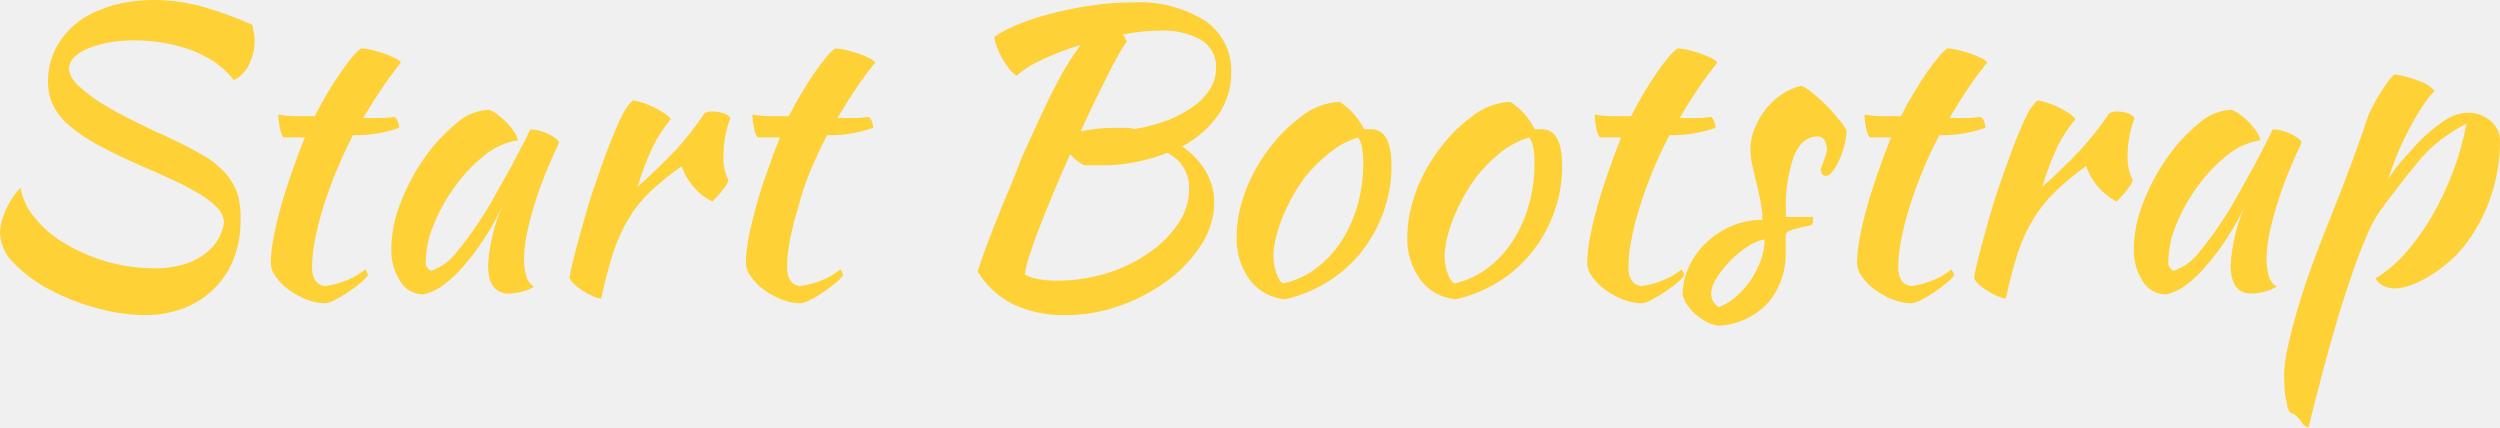
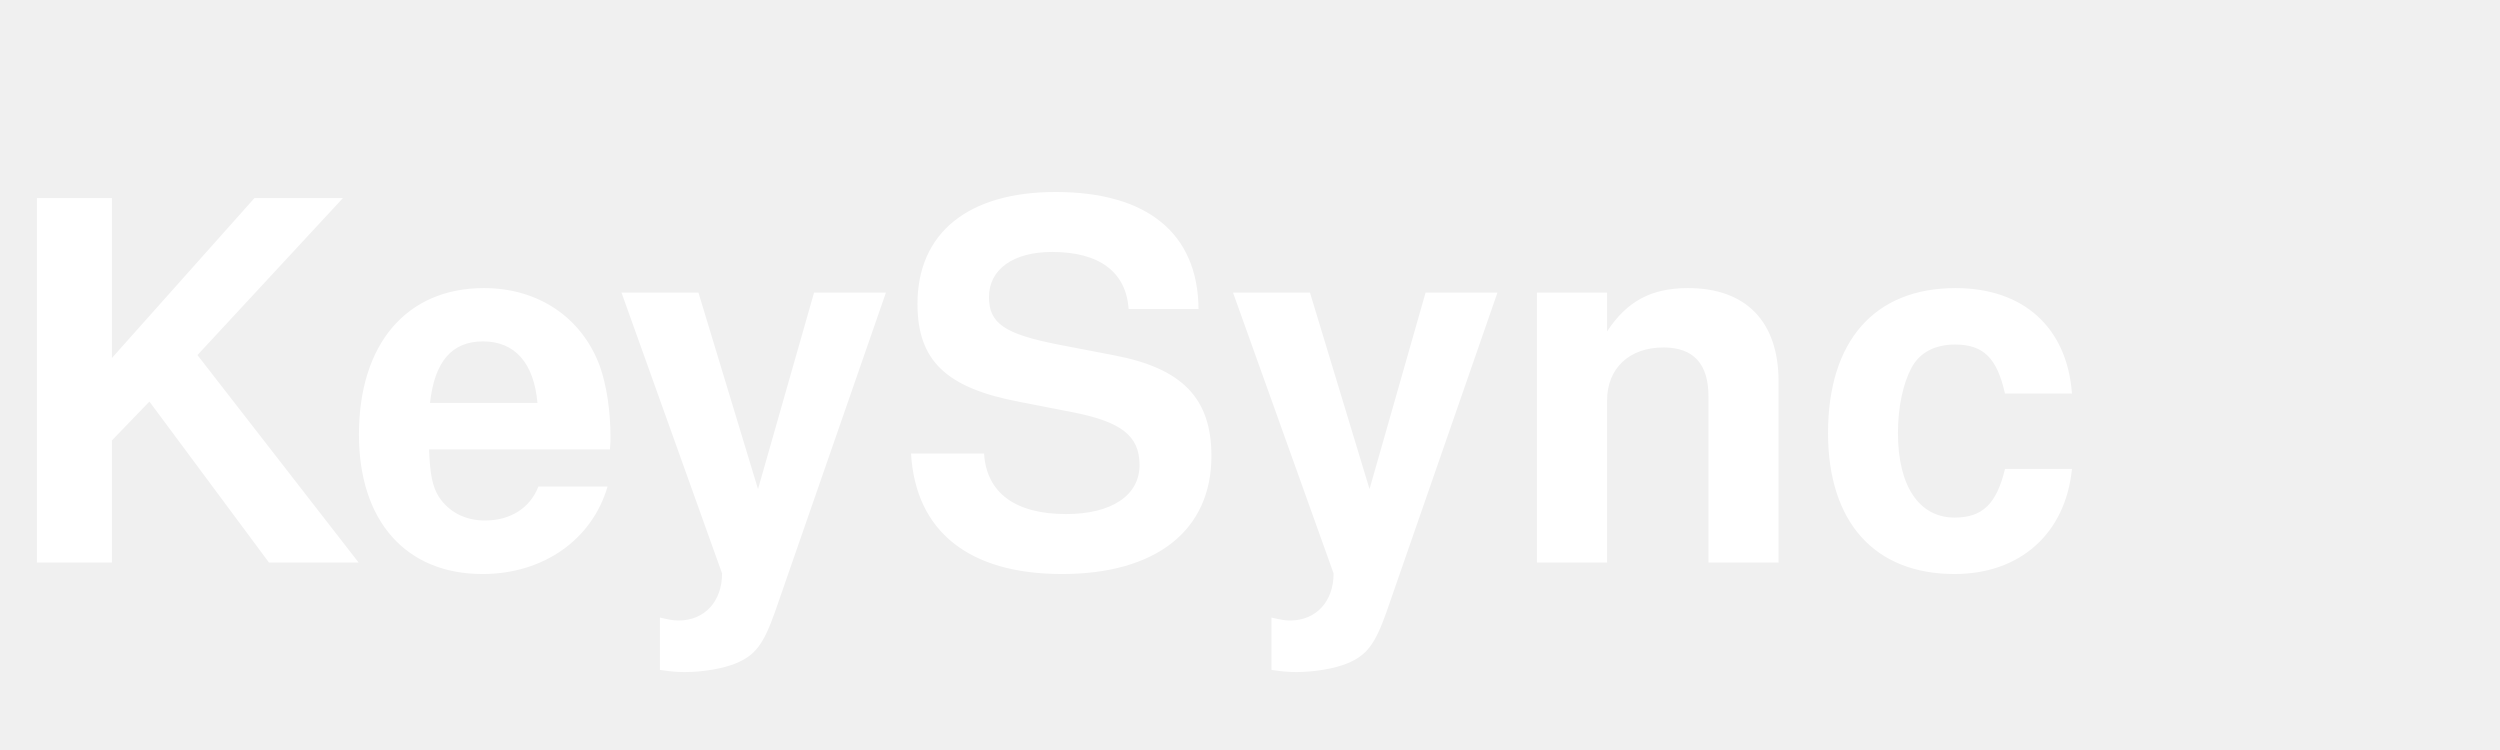
- <svg xmlns="http://www.w3.org/2000/svg" viewBox="0 0 228.66 39.08">
-   <style>.cls-1{fill:#fed136;}</style>
-   <path class="cls-1" d="M23.08,15.17c.07.4.13.68.16.83a2.66,2.66,0,0,1,.05.62,4.76,4.76,0,0,1-.51,2.18,3,3,0,0,1-1.4,1.43,7.12,7.12,0,0,0-1.73-1.64,10.8,10.8,0,0,0-2.25-1.14,14.23,14.23,0,0,0-2.53-.65,16,16,0,0,0-2.55-.21,13,13,0,0,0-2.32.19,9.91,9.91,0,0,0-1.91.53,3.79,3.79,0,0,0-1.31.83,1.61,1.61,0,0,0-.48,1.14,2.73,2.73,0,0,0,1,1.57,12.76,12.76,0,0,0,2.09,1.56c.82.51,1.74,1,2.74,1.5s2,1,3,1.42c1.2.57,2.24,1.09,3.11,1.58a9.31,9.31,0,0,1,2.16,1.59,5.83,5.83,0,0,1,1.28,2A7.5,7.5,0,0,1,22,33.12a9.43,9.43,0,0,1-.6,3.38,7.84,7.84,0,0,1-1.75,2.74,8.21,8.21,0,0,1-2.78,1.83,9.85,9.85,0,0,1-3.65.65A17,17,0,0,1,9,41.12a20,20,0,0,1-4.3-1.65,12.61,12.61,0,0,1-3.33-2.4A4.09,4.09,0,0,1,0,34.18a5.48,5.48,0,0,1,.41-1.8,7.5,7.5,0,0,1,1.47-2.31A5.49,5.49,0,0,0,3,32.59a10.14,10.14,0,0,0,3.13,2.69,15.79,15.79,0,0,0,4,1.65,16.23,16.23,0,0,0,3.87.51,8.83,8.83,0,0,0,3.23-.5,5.89,5.89,0,0,0,1.94-1.18,3.94,3.94,0,0,0,1-1.4,4,4,0,0,0,.32-1.13,2.14,2.14,0,0,0-.65-1.37,7.65,7.65,0,0,0-1.67-1.27c-.69-.41-1.5-.83-2.42-1.26s-1.88-.85-2.87-1.27c-1.48-.66-2.77-1.28-3.84-1.86a14.83,14.83,0,0,1-2.65-1.77,5.88,5.88,0,0,1-1.53-1.9,5.1,5.1,0,0,1-.47-2.26,6.57,6.57,0,0,1,1.2-3.75A7.41,7.41,0,0,1,9.1,13.83a10,10,0,0,1,2.42-.71,15.83,15.83,0,0,1,2.53-.22,16.76,16.76,0,0,1,4.57.64A34.29,34.29,0,0,1,23.08,15.17Z" transform="translate(0 -12.9)" />
-   <path class="cls-1" d="M25.92,25.47a2.16,2.16,0,0,1-.32-.9,5.75,5.75,0,0,1-.15-1.19,11.13,11.13,0,0,0,1.77.15h1.56c.36-.7.74-1.4,1.15-2.09s.82-1.32,1.21-1.89a17.57,17.57,0,0,1,1.09-1.45,4.35,4.35,0,0,1,.8-.77,4.29,4.29,0,0,1,.9.12c.37.09.74.19,1.12.32s.72.27,1,.41a1.89,1.89,0,0,1,.63.42c-.71.9-1.31,1.72-1.82,2.48s-1.06,1.64-1.65,2.62h1.44a10.58,10.58,0,0,0,1.47-.1,1.28,1.28,0,0,1,.28.44,1.5,1.5,0,0,1,.11.55,11.71,11.71,0,0,1-4.22.67c-.59,1.14-1.11,2.27-1.57,3.39s-.85,2.21-1.17,3.25a26.36,26.36,0,0,0-.74,2.94,13.17,13.17,0,0,0-.27,2.49q0,1.56,1.17,1.74a8.46,8.46,0,0,0,2-.53,6.68,6.68,0,0,0,1.7-1,1.42,1.42,0,0,1,.24.54,3.7,3.7,0,0,1-.72.73,12.51,12.51,0,0,1-1.12.83,10.47,10.47,0,0,1-1.17.69,3,3,0,0,1-.85.31,4.85,4.85,0,0,1-1.77-.35,7.38,7.38,0,0,1-1.61-.89,4.93,4.93,0,0,1-1.18-1.19,2.19,2.19,0,0,1-.46-1.29,11.94,11.94,0,0,1,.23-2.14c.15-.87.37-1.8.65-2.82s.62-2.08,1-3.19.79-2.21,1.24-3.3Z" transform="translate(0 -12.9)" />
-   <path class="cls-1" d="M48.5,24.73a3.45,3.45,0,0,1,.83.12,4.92,4.92,0,0,1,.87.32,3.48,3.48,0,0,1,.65.41q.27.21.27.39c-.47,1-.91,2-1.31,3s-.74,2-1,2.89a24.37,24.37,0,0,0-.65,2.58,11.63,11.63,0,0,0-.23,2.09,5.4,5.4,0,0,0,.21,1.64,1.58,1.58,0,0,0,.71.94,3.64,3.64,0,0,1-1.1.46,4.72,4.72,0,0,1-1.2.18c-1.28,0-1.91-.87-1.91-2.62A16.45,16.45,0,0,1,46,31.6a21.14,21.14,0,0,1-1.63,3,22.3,22.3,0,0,1-1.87,2.52A11.21,11.21,0,0,1,40.52,39a4.79,4.79,0,0,1-1.79.83,2.46,2.46,0,0,1-2.12-1.2,5.2,5.2,0,0,1-.82-3,11.6,11.6,0,0,1,.85-4.19,18.86,18.86,0,0,1,2.18-4.09,15.66,15.66,0,0,1,2.88-3.14,4.81,4.81,0,0,1,3-1.27,2.89,2.89,0,0,1,.8.43,6.43,6.43,0,0,1,.85.74,5.91,5.91,0,0,1,.69.86,2,2,0,0,1,.32.76A6.31,6.31,0,0,0,44.45,27a14.3,14.3,0,0,0-2.73,2.81,16.49,16.49,0,0,0-2,3.51,9.17,9.17,0,0,0-.78,3.5.8.8,0,0,0,.5.85,5,5,0,0,0,2.37-1.76,33.44,33.44,0,0,0,3.26-4.76l.79-1.41c.3-.52.6-1.07.91-1.63l.9-1.72C48,25.83,48.24,25.27,48.5,24.73Z" transform="translate(0 -12.9)" />
-   <path class="cls-1" d="M52.08,38.32c.11-.68.32-1.58.62-2.7s.64-2.32,1-3.58.83-2.53,1.27-3.81.89-2.42,1.31-3.43a17,17,0,0,1,.82-1.72,4.49,4.49,0,0,1,.78-1,5.82,5.82,0,0,1,1,.25,7.17,7.17,0,0,1,1,.42,10.06,10.06,0,0,1,.89.51,3,3,0,0,1,.6.52,12.47,12.47,0,0,0-1.68,2.58A26.67,26.67,0,0,0,58.31,30q1.9-1.7,3.38-3.26a26,26,0,0,0,2.74-3.47,1.24,1.24,0,0,1,.74-.17,2.8,2.8,0,0,1,1,.16,1.13,1.13,0,0,1,.64.44,9.39,9.39,0,0,0-.64,3.36,4.67,4.67,0,0,0,.46,2.34,2.52,2.52,0,0,1-.48.81,9.48,9.48,0,0,1-1,1.13A5.64,5.64,0,0,1,63.44,30a5.85,5.85,0,0,1-1.1-1.89,25,25,0,0,0-2.83,2.28,11.89,11.89,0,0,0-2,2.48A15.33,15.33,0,0,0,56.09,36c-.38,1.18-.76,2.59-1.11,4.22a3.32,3.32,0,0,1-.76-.23,6.46,6.46,0,0,1-.89-.48,6.29,6.29,0,0,1-.79-.6A1.65,1.65,0,0,1,52.08,38.32Z" transform="translate(0 -12.9)" />
-   <path class="cls-1" d="M69.28,25.47a2.31,2.31,0,0,1-.32-.9,6.42,6.42,0,0,1-.14-1.19,11.13,11.13,0,0,0,1.77.15h1.56c.35-.7.74-1.4,1.15-2.09s.81-1.32,1.2-1.89a17.48,17.48,0,0,1,1.1-1.45,4.05,4.05,0,0,1,.8-.77,4.46,4.46,0,0,1,.9.12c.37.09.74.19,1.12.32s.72.27,1,.41a1.85,1.85,0,0,1,.64.42c-.71.9-1.32,1.72-1.82,2.48s-1.06,1.64-1.65,2.62H78a10.37,10.37,0,0,0,1.47-.1,1.17,1.17,0,0,1,.29.44,1.49,1.49,0,0,1,.1.55,11.62,11.62,0,0,1-4.21.67c-.59,1.14-1.12,2.27-1.58,3.39S73.26,30.86,73,31.9a28.93,28.93,0,0,0-.75,2.94,14,14,0,0,0-.26,2.49q0,1.56,1.17,1.74a8.38,8.38,0,0,0,2-.53,6.35,6.35,0,0,0,1.7-1,1.47,1.47,0,0,1,.25.54,3.53,3.53,0,0,1-.73.73,12.33,12.33,0,0,1-1.11.83,10.47,10.47,0,0,1-1.17.69,3.1,3.1,0,0,1-.85.31,4.85,4.85,0,0,1-1.77-.35,7.16,7.16,0,0,1-1.61-.89,4.93,4.93,0,0,1-1.18-1.19,2.2,2.2,0,0,1-.47-1.29,13,13,0,0,1,.23-2.14c.16-.87.38-1.8.66-2.82s.61-2.08,1-3.19.79-2.21,1.24-3.3Z" transform="translate(0 -12.9)" />
-   <path class="cls-1" d="M112.61,19.52a6.68,6.68,0,0,1-1.2,3.92,9.49,9.49,0,0,1-3.29,2.85,7.24,7.24,0,0,1,2.14,2.24,5.61,5.61,0,0,1,.8,2.93,7.17,7.17,0,0,1-1.15,3.77,12.21,12.21,0,0,1-3.07,3.29,16.72,16.72,0,0,1-4.35,2.32,14.54,14.54,0,0,1-5,.88,10.74,10.74,0,0,1-4.84-1,7.78,7.78,0,0,1-3.23-3q.34-1.06.93-2.64c.39-1,.82-2.16,1.3-3.32s1-2.33,1.43-3.49.94-2.2,1.36-3.12c.9-2,1.7-3.67,2.41-5a24.86,24.86,0,0,1,2-3.15,26.71,26.71,0,0,0-3.54,1.36,9.33,9.33,0,0,0-2.34,1.47,2.91,2.91,0,0,1-.65-.63,8.15,8.15,0,0,1-.64-.94,6.29,6.29,0,0,1-.5-1.05,3.94,3.94,0,0,1-.23-.95,12,12,0,0,1,2.39-1.22,23.75,23.75,0,0,1,3.21-1,33.74,33.74,0,0,1,3.55-.68,26.83,26.83,0,0,1,3.49-.24,11.36,11.36,0,0,1,6.66,1.7A5.44,5.44,0,0,1,112.61,19.52ZM99.13,28a4,4,0,0,1-1.24-1c-.55,1.2-1.06,2.38-1.54,3.54s-.92,2.23-1.3,3.22-.68,1.86-.92,2.59A8.69,8.69,0,0,0,93.74,38a3.87,3.87,0,0,0,1.19.42,8.25,8.25,0,0,0,1.72.15,15.56,15.56,0,0,0,4.6-.68A13.63,13.63,0,0,0,105.11,36a9.93,9.93,0,0,0,2.65-2.64,5.53,5.53,0,0,0,1-3.11,3.51,3.51,0,0,0-2-3.37,16.2,16.2,0,0,1-6.23,1.14h-.76A3.79,3.79,0,0,1,99.13,28ZM106,15.7a14.6,14.6,0,0,0-1.57.09c-.56.06-1.14.15-1.75.27a1.33,1.33,0,0,1,.23.3c0,.1.11.21.16.33a10.77,10.77,0,0,0-.78,1.24c-.31.55-.65,1.18-1,1.9s-.77,1.51-1.19,2.39-.83,1.77-1.25,2.69a10.89,10.89,0,0,1,1.47-.23,16.47,16.47,0,0,1,1.71-.09c.31,0,.61,0,.91,0s.58.06.86.11a15.06,15.06,0,0,0,3.07-.83,10.86,10.86,0,0,0,2.35-1.28A5.48,5.48,0,0,0,110.7,21a3.51,3.51,0,0,0,.53-1.87,2.87,2.87,0,0,0-1.34-2.57A7.22,7.22,0,0,0,106,15.7Z" transform="translate(0 -12.9)" />
-   <path class="cls-1" d="M117.53,40.27a4.51,4.51,0,0,1-3.22-1.77,6.31,6.31,0,0,1-1.2-4,11,11,0,0,1,.42-2.94,14.51,14.51,0,0,1,1.21-3,16.37,16.37,0,0,1,1.84-2.71,13.15,13.15,0,0,1,2.3-2.19,6.21,6.21,0,0,1,3.65-1.45,6.4,6.4,0,0,1,2.23,2.51l.32,0,.31,0c1.26,0,1.88,1.11,1.88,3.33a12.13,12.13,0,0,1-.73,4.23,12.61,12.61,0,0,1-2,3.63,12.09,12.09,0,0,1-3.08,2.75A12.45,12.45,0,0,1,117.53,40.27Zm1.81-11.15a15.33,15.33,0,0,0-1.13,1.77,16.13,16.13,0,0,0-.92,1.93,13,13,0,0,0-.6,1.87,6.79,6.79,0,0,0-.22,1.62,4.65,4.65,0,0,0,.29,1.62c.18.52.4.82.63.89a7.68,7.68,0,0,0,2.92-1.33,9.7,9.7,0,0,0,2.31-2.42,12.49,12.49,0,0,0,1.52-3.3,13.82,13.82,0,0,0,.55-3.93,7.84,7.84,0,0,0-.11-1.45,2.8,2.8,0,0,0-.35-.92A7.71,7.71,0,0,0,121.45,27,13.82,13.82,0,0,0,119.34,29.12Z" transform="translate(0 -12.9)" />
-   <path class="cls-1" d="M133.15,40.27a4.47,4.47,0,0,1-3.22-1.77,6.25,6.25,0,0,1-1.21-4,10.62,10.62,0,0,1,.43-2.94,13.93,13.93,0,0,1,1.2-3,16.37,16.37,0,0,1,1.84-2.71,13.51,13.51,0,0,1,2.3-2.19,6.23,6.23,0,0,1,3.65-1.45,6.33,6.33,0,0,1,2.23,2.51l.32,0,.32,0c1.25,0,1.87,1.11,1.87,3.33a12.36,12.36,0,0,1-.72,4.23,12.87,12.87,0,0,1-2,3.63,12.09,12.09,0,0,1-3.08,2.75A12.39,12.39,0,0,1,133.15,40.27ZM135,29.12a15.33,15.33,0,0,0-1.13,1.77,17.83,17.83,0,0,0-.92,1.93,13,13,0,0,0-.6,1.87,7.34,7.34,0,0,0-.22,1.62,4.65,4.65,0,0,0,.29,1.62c.19.52.4.82.64.89a7.82,7.82,0,0,0,2.92-1.33,9.84,9.84,0,0,0,2.3-2.42,12.18,12.18,0,0,0,1.52-3.3,13.48,13.48,0,0,0,.55-3.93,7.84,7.84,0,0,0-.11-1.45,2.8,2.8,0,0,0-.35-.92A7.71,7.71,0,0,0,137.06,27,14.28,14.28,0,0,0,135,29.12Z" transform="translate(0 -12.9)" />
-   <path class="cls-1" d="M146.32,25.47a2.16,2.16,0,0,1-.32-.9,5.66,5.66,0,0,1-.14-1.19,10.94,10.94,0,0,0,1.77.15h1.55c.36-.7.74-1.4,1.15-2.09s.82-1.32,1.21-1.89a15.52,15.52,0,0,1,1.1-1.45,4.07,4.07,0,0,1,.79-.77,4.46,4.46,0,0,1,.91.12c.36.09.73.19,1.11.32s.72.27,1,.41a1.79,1.79,0,0,1,.63.42c-.7.9-1.31,1.72-1.82,2.48s-1.06,1.64-1.64,2.62h1.43a10.58,10.58,0,0,0,1.47-.1,1.15,1.15,0,0,1,.28.44,1.5,1.5,0,0,1,.11.55,11.67,11.67,0,0,1-4.22.67c-.59,1.14-1.11,2.27-1.57,3.39s-.85,2.21-1.17,3.25a26.36,26.36,0,0,0-.74,2.94,13.17,13.17,0,0,0-.27,2.49q0,1.56,1.17,1.74a8.46,8.46,0,0,0,2-.53,6.51,6.51,0,0,0,1.7-1,1.66,1.66,0,0,1,.25.54,4.13,4.13,0,0,1-.73.73,11.22,11.22,0,0,1-1.12.83,11.36,11.36,0,0,1-1.16.69,3.1,3.1,0,0,1-.85.31,4.85,4.85,0,0,1-1.77-.35,7.16,7.16,0,0,1-1.61-.89,5,5,0,0,1-1.19-1.19,2.19,2.19,0,0,1-.46-1.29,13,13,0,0,1,.23-2.14c.15-.87.37-1.8.65-2.82s.62-2.08,1-3.19.79-2.21,1.23-3.3Z" transform="translate(0 -12.9)" />
-   <path class="cls-1" d="M168.9,24.89a6.59,6.59,0,0,1-.23,1.4,8.34,8.34,0,0,1-.47,1.31,4.63,4.63,0,0,1-.61,1,.84.84,0,0,1-.6.39c-.26,0-.41-.2-.46-.53a1.13,1.13,0,0,1,.09-.34c.06-.15.12-.32.19-.51s.14-.38.2-.57a1.65,1.65,0,0,0,.09-.49,1.51,1.51,0,0,0-.23-.84.73.73,0,0,0-.62-.33c-.95,0-1.67.59-2.16,1.76a13.82,13.82,0,0,0-.74,5.18,1.57,1.57,0,0,0,0,.42h2.48a.85.85,0,0,1,0,.28.59.59,0,0,1-.14.46l-1.29.3a5.39,5.39,0,0,0-.73.23.59.59,0,0,0-.3.23,1,1,0,0,0-.05.33c0,.19,0,.38,0,.57s0,.42,0,.7a6.88,6.88,0,0,1-1.61,4.76,6.61,6.61,0,0,1-4.48,2.09,2.94,2.94,0,0,1-1-.28,5.19,5.19,0,0,1-1-.64,4.54,4.54,0,0,1-.83-.87,3.1,3.1,0,0,1-.5-1,6.11,6.11,0,0,1,.57-2.59,7.21,7.21,0,0,1,1.54-2.17,7.86,7.86,0,0,1,2.3-1.54,7.11,7.11,0,0,1,2.89-.59,8.42,8.42,0,0,0-.18-1.74c-.12-.57-.24-1.12-.37-1.65s-.26-1.06-.37-1.57a6.56,6.56,0,0,1-.18-1.51,4.93,4.93,0,0,1,.39-1.9,7,7,0,0,1,1-1.74,6.42,6.42,0,0,1,1.48-1.37,5.33,5.33,0,0,1,1.77-.78,3.23,3.23,0,0,1,1,.62,14.82,14.82,0,0,1,1.29,1.15,12.13,12.13,0,0,1,1.13,1.29A3.24,3.24,0,0,1,168.9,24.89ZM157.22,41a5.82,5.82,0,0,0,1.61-1,8,8,0,0,0,2.23-3.33,5.54,5.54,0,0,0,.34-1.88,4,4,0,0,0-1.56.66A9.54,9.54,0,0,0,157,38.34a2.86,2.86,0,0,0-.5,1.42A1.5,1.5,0,0,0,157.22,41Z" transform="translate(0 -12.9)" />
-   <path class="cls-1" d="M171,25.47a2.16,2.16,0,0,1-.32-.9,5.66,5.66,0,0,1-.14-1.19,10.94,10.94,0,0,0,1.77.15h1.56c.35-.7.73-1.4,1.15-2.09s.81-1.32,1.2-1.89a15.52,15.52,0,0,1,1.1-1.45,4.07,4.07,0,0,1,.79-.77,4.46,4.46,0,0,1,.91.12c.36.09.73.19,1.11.32s.72.27,1,.41a1.79,1.79,0,0,1,.63.42c-.7.9-1.31,1.72-1.82,2.48s-1.05,1.64-1.64,2.62h1.43a10.58,10.58,0,0,0,1.47-.1,1.15,1.15,0,0,1,.28.44,1.5,1.5,0,0,1,.11.55,11.66,11.66,0,0,1-4.21.67c-.6,1.14-1.12,2.27-1.58,3.39s-.85,2.21-1.17,3.25a26.36,26.36,0,0,0-.74,2.94,13.17,13.17,0,0,0-.27,2.49q0,1.56,1.17,1.74a8.46,8.46,0,0,0,2-.53,6.51,6.51,0,0,0,1.7-1,1.66,1.66,0,0,1,.25.54,4.13,4.13,0,0,1-.73.73,11.22,11.22,0,0,1-1.12.83,11.36,11.36,0,0,1-1.16.69,3.1,3.1,0,0,1-.85.31,4.85,4.85,0,0,1-1.77-.35,7.16,7.16,0,0,1-1.61-.89,5,5,0,0,1-1.19-1.19,2.19,2.19,0,0,1-.46-1.29,13,13,0,0,1,.23-2.14c.15-.87.37-1.8.65-2.82s.62-2.08,1-3.19.79-2.21,1.23-3.3Z" transform="translate(0 -12.9)" />
-   <path class="cls-1" d="M180.55,38.32c.12-.68.32-1.58.62-2.7s.64-2.32,1-3.58.83-2.53,1.28-3.81.88-2.42,1.31-3.43a17.28,17.28,0,0,1,.81-1.72,5.13,5.13,0,0,1,.78-1,6.15,6.15,0,0,1,1,.25,7.54,7.54,0,0,1,1,.42,8.8,8.8,0,0,1,.89.51,3,3,0,0,1,.6.52,12.47,12.47,0,0,0-1.68,2.58A29.42,29.42,0,0,0,186.78,30c1.28-1.13,2.4-2.22,3.38-3.26a26.08,26.08,0,0,0,2.75-3.47,1.22,1.22,0,0,1,.74-.17,2.75,2.75,0,0,1,.95.16,1.13,1.13,0,0,1,.64.44,9.61,9.61,0,0,0-.64,3.36,4.66,4.66,0,0,0,.47,2.34,3,3,0,0,1-.48.81,9.57,9.57,0,0,1-1,1.13,5.88,5.88,0,0,1-2.79-3.25A25.16,25.16,0,0,0,188,30.41a12.57,12.57,0,0,0-2,2.48A15.32,15.32,0,0,0,184.57,36c-.39,1.18-.76,2.59-1.12,4.22a3.47,3.47,0,0,1-.76-.23A7,7,0,0,1,181,38.93,1.65,1.65,0,0,1,180.55,38.32Z" transform="translate(0 -12.9)" />
-   <path class="cls-1" d="M207.88,24.73a3.45,3.45,0,0,1,.83.12,4.92,4.92,0,0,1,.87.32,3.48,3.48,0,0,1,.65.41q.27.21.27.39c-.47,1-.91,2-1.31,3s-.74,2-1,2.89a24.37,24.37,0,0,0-.65,2.58,10.79,10.79,0,0,0-.23,2.09,5.4,5.4,0,0,0,.21,1.64,1.58,1.58,0,0,0,.71.94,3.64,3.64,0,0,1-1.1.46,4.72,4.72,0,0,1-1.2.18c-1.28,0-1.91-.87-1.91-2.62a16.7,16.7,0,0,1,1.34-5.52,21.14,21.14,0,0,1-1.63,3,22.3,22.3,0,0,1-1.87,2.52A11.21,11.21,0,0,1,199.9,39a4.79,4.79,0,0,1-1.79.83,2.46,2.46,0,0,1-2.12-1.2,5.2,5.2,0,0,1-.82-3,11.6,11.6,0,0,1,.85-4.19,18.86,18.86,0,0,1,2.18-4.09,15.37,15.37,0,0,1,2.88-3.14,4.81,4.81,0,0,1,3-1.27,2.89,2.89,0,0,1,.8.43,6.43,6.43,0,0,1,.85.74,5.91,5.91,0,0,1,.69.86,2,2,0,0,1,.32.76A6.31,6.31,0,0,0,203.83,27a14.3,14.3,0,0,0-2.73,2.81,16.49,16.49,0,0,0-2,3.51,9.17,9.17,0,0,0-.78,3.5.8.8,0,0,0,.5.85,5,5,0,0,0,2.37-1.76,33.44,33.44,0,0,0,3.26-4.76l.79-1.41c.3-.52.6-1.07.91-1.63l.9-1.72C207.34,25.83,207.62,25.27,207.88,24.73Z" transform="translate(0 -12.9)" />
-   <path class="cls-1" d="M209.72,50.75c-.33-.09-.52-.45-.57-1.06a5.94,5.94,0,0,1-.19-1.1c0-.42-.05-.91-.05-1.45a11.83,11.83,0,0,1,.24-2c.17-.86.4-1.83.7-2.92s.65-2.26,1.08-3.52.89-2.54,1.41-3.84c.64-1.63,1.19-3,1.67-4.23s.86-2.23,1.18-3.1.58-1.59.78-2.16.36-1,.48-1.45a8.64,8.64,0,0,1,.42-1,13.36,13.36,0,0,1,.66-1.22c.24-.41.5-.8.76-1.17a4.92,4.92,0,0,1,.71-.83,9.44,9.44,0,0,1,2.33.64,3,3,0,0,1,1.35.88,7.92,7.92,0,0,0-1.13,1.44,23.25,23.25,0,0,0-1.24,2.12,25.29,25.29,0,0,0-1.1,2.36,17.08,17.08,0,0,0-.74,2.12,10.32,10.32,0,0,1,.92-1.31c.37-.47,1-1.12,1.73-1.95a14.22,14.22,0,0,1,2.46-2.07,4,4,0,0,1,2-.72,3.23,3.23,0,0,1,2.21.74,2.39,2.39,0,0,1,.87,1.91,15.52,15.52,0,0,1-.85,5.05,15,15,0,0,1-2.44,4.51A10.39,10.39,0,0,1,224,36.84a12.57,12.57,0,0,1-1.7,1.25,9.34,9.34,0,0,1-1.73.87,4.5,4.5,0,0,1-1.52.32,2.24,2.24,0,0,1-1.12-.27,1.36,1.36,0,0,1-.65-.65,11.69,11.69,0,0,0,2.69-2.27,20.19,20.19,0,0,0,2.42-3.34,26.61,26.61,0,0,0,1.95-4.09,27.19,27.19,0,0,0,1.26-4.46,16,16,0,0,0-2.43,1.54A12.33,12.33,0,0,0,221,27.92c-.85,1-1.52,1.87-2,2.51s-.9,1.18-1.22,1.63a10.31,10.31,0,0,0-.78,1.25c-.2.39-.42.87-.65,1.44-.33.75-.72,1.75-1.15,3s-.89,2.62-1.35,4.16-.92,3.17-1.38,4.9-.9,3.47-1.33,5.19a1,1,0,0,1-.67-.57c-.19-.21-.33-.36-.41-.46A.81.81,0,0,0,209.72,50.75Z" transform="translate(0 -12.9)" />
+ <svg xmlns="http://www.w3.org/2000/svg" width="200" height="60">
+   <style>
+     .text {
+       font-family: "Helvetica", sans-serif;
+       font-weight: bold;
+       font-size: 40px;
+       fill: white;
+     }
+   </style>
+   <text x="0" y="45" class="text">KeySync</text>
</svg>
